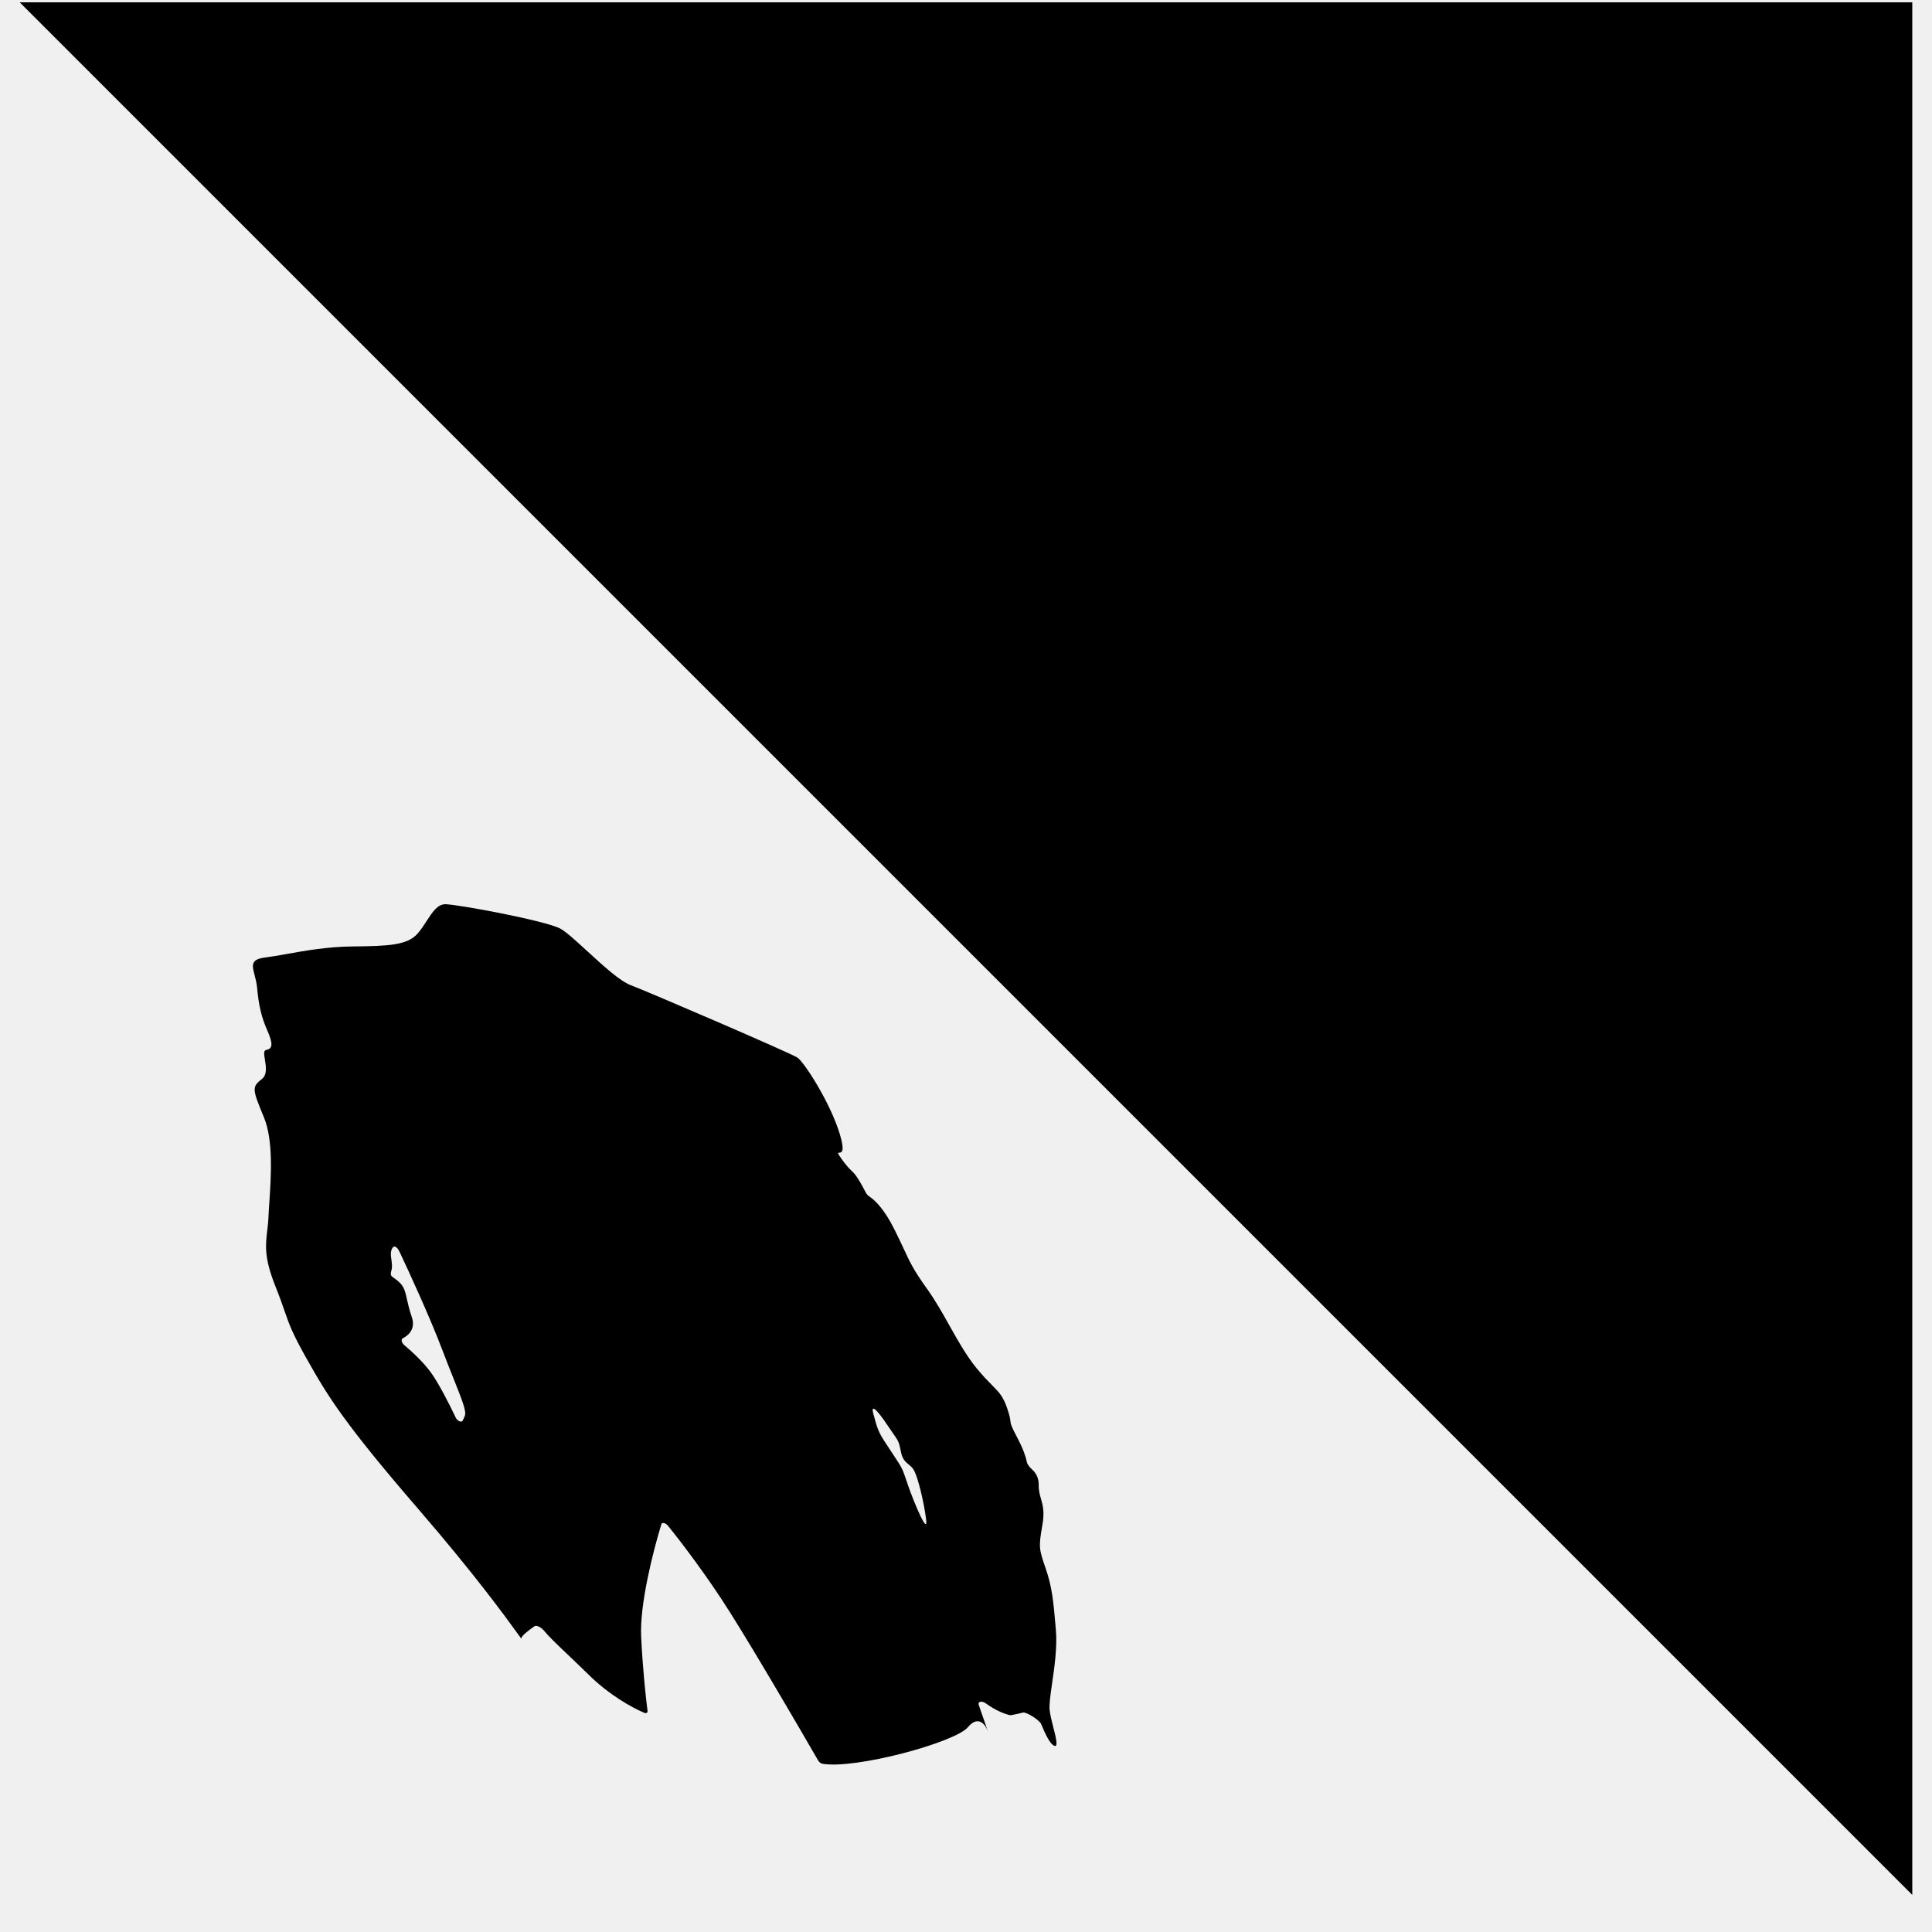
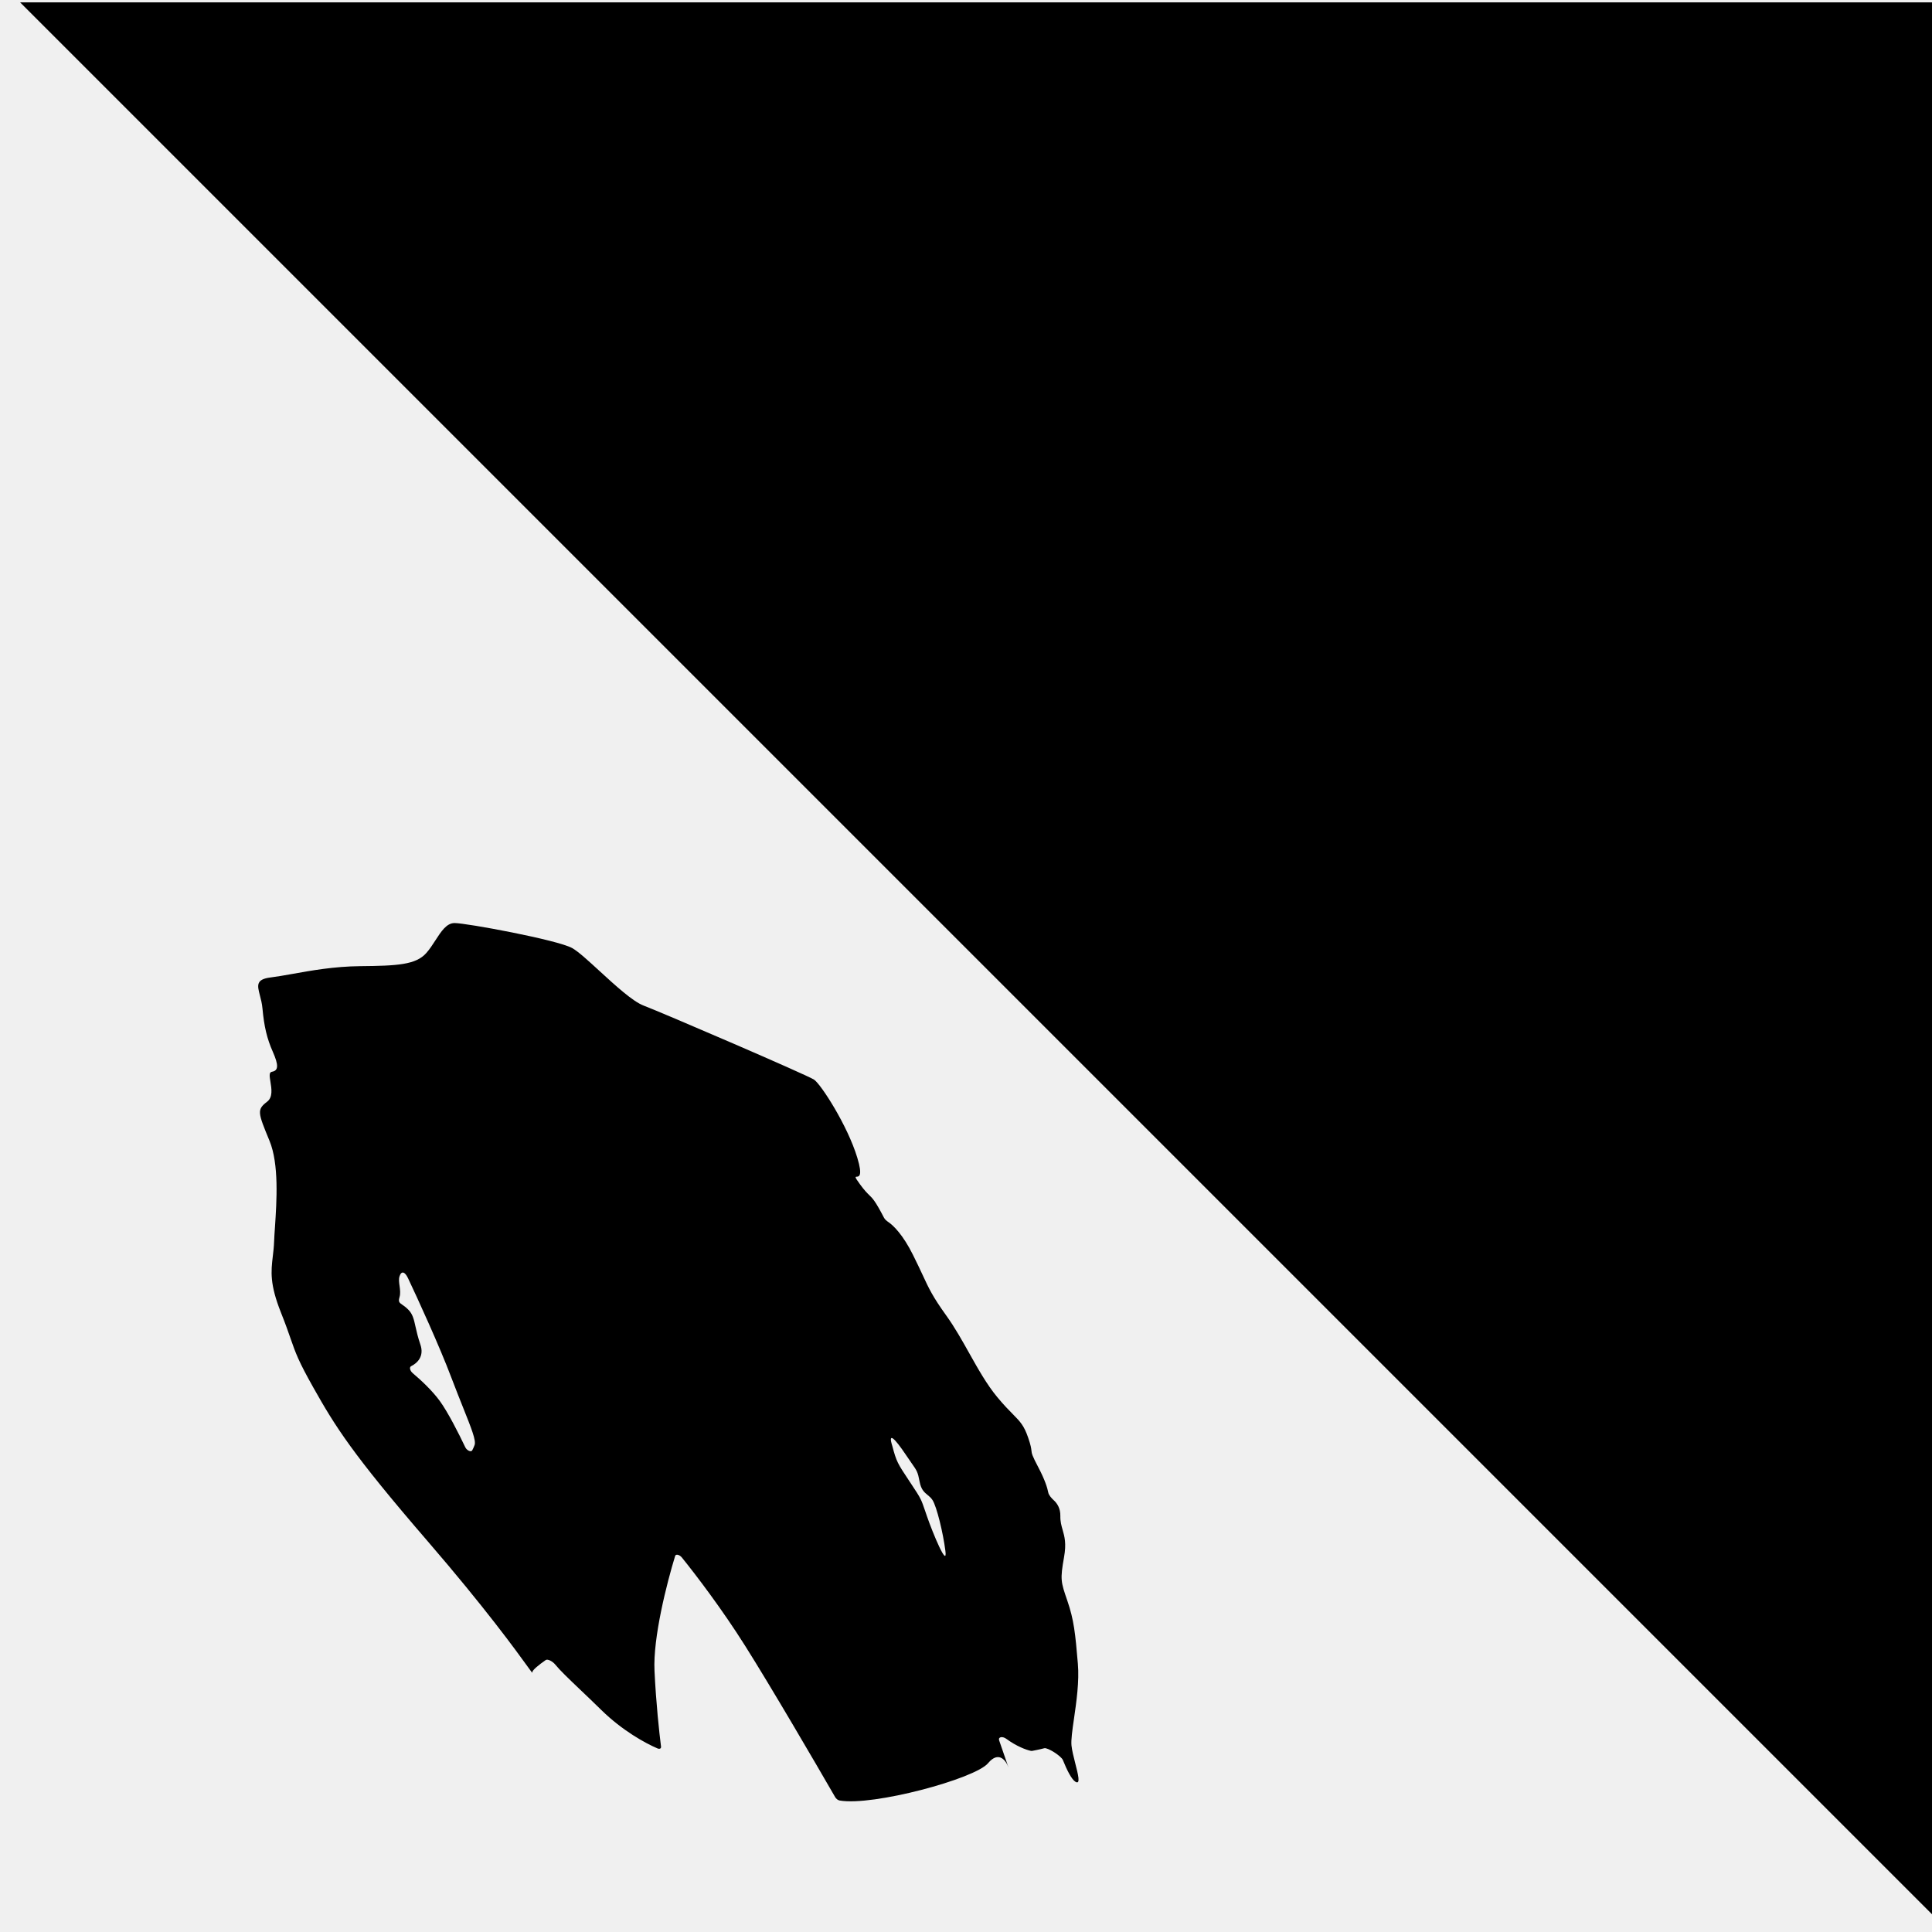
- <svg xmlns="http://www.w3.org/2000/svg" width="49" height="49" viewBox="0 0 49 49" fill="none">
+ <svg xmlns="http://www.w3.org/2000/svg" width="48" height="48" viewBox="0 0 48 48" fill="none">
  <g clip-path="url(#clip0_2588_795)">
    <path d="M48.5 48.059L0.5 0.059H48.5V48.059Z" fill="black" />
    <path fill-rule="evenodd" clip-rule="evenodd" d="M13.792 41.352C13.73 41.277 13.607 41.21 13.559 41.243C13.399 41.354 13.207 41.503 13.225 41.557C13.232 41.577 13.194 41.523 13.103 41.398C12.824 41.012 12.052 39.945 10.624 38.29C8.734 36.1 8.325 35.432 7.783 34.47C7.414 33.815 7.345 33.616 7.222 33.264C7.165 33.099 7.096 32.9 6.978 32.605C6.698 31.898 6.734 31.588 6.777 31.218C6.791 31.103 6.805 30.983 6.81 30.844C6.814 30.739 6.822 30.616 6.832 30.48C6.874 29.842 6.935 28.921 6.695 28.341C6.403 27.635 6.38 27.568 6.637 27.371C6.782 27.261 6.747 27.047 6.719 26.877C6.697 26.745 6.68 26.639 6.754 26.628C6.923 26.601 6.923 26.46 6.778 26.131C6.632 25.802 6.562 25.504 6.521 25.056C6.51 24.934 6.482 24.825 6.457 24.73C6.392 24.48 6.353 24.33 6.726 24.284C6.88 24.265 7.059 24.233 7.258 24.198C7.724 24.114 8.304 24.01 8.95 24.004C9.873 23.996 10.334 23.969 10.591 23.678C10.675 23.583 10.748 23.471 10.818 23.362C10.962 23.139 11.095 22.934 11.292 22.933C11.584 22.932 13.854 23.352 14.216 23.555C14.367 23.639 14.62 23.872 14.898 24.127C15.284 24.481 15.718 24.879 15.989 24.983C16.456 25.16 20.057 26.71 20.226 26.824C20.396 26.939 21.055 27.957 21.299 28.762C21.44 29.226 21.338 29.232 21.284 29.235C21.245 29.237 21.232 29.238 21.363 29.419C21.476 29.575 21.54 29.637 21.593 29.689C21.682 29.775 21.745 29.836 21.964 30.256C21.985 30.296 22.028 30.333 22.07 30.361C22.204 30.451 22.439 30.688 22.681 31.174C22.784 31.379 22.857 31.537 22.92 31.671C23.082 32.021 23.173 32.215 23.509 32.683C23.72 32.976 23.902 33.301 24.082 33.622C24.301 34.012 24.516 34.396 24.775 34.709C24.943 34.912 25.068 35.038 25.167 35.138C25.346 35.32 25.44 35.414 25.545 35.72C25.613 35.917 25.62 35.987 25.626 36.04C25.634 36.115 25.638 36.155 25.802 36.465C25.956 36.758 26.022 36.962 26.044 37.082C26.055 37.141 26.12 37.22 26.18 37.273C26.265 37.349 26.347 37.476 26.344 37.662C26.341 37.804 26.371 37.906 26.401 38.011C26.448 38.175 26.497 38.347 26.436 38.686C26.337 39.245 26.355 39.296 26.518 39.77C26.681 40.244 26.716 40.581 26.779 41.332C26.817 41.774 26.743 42.286 26.683 42.7C26.641 42.989 26.607 43.23 26.621 43.368C26.633 43.487 26.674 43.648 26.713 43.803C26.786 44.087 26.852 44.347 26.72 44.268C26.622 44.209 26.505 43.972 26.408 43.73C26.367 43.627 26.028 43.413 25.946 43.434C25.815 43.469 25.682 43.493 25.641 43.501C25.632 43.502 25.623 43.502 25.613 43.5C25.494 43.475 25.256 43.387 24.999 43.199C24.905 43.131 24.793 43.151 24.824 43.241L25.056 43.914C24.998 43.745 24.815 43.487 24.548 43.806C24.225 44.194 21.681 44.879 20.859 44.733C20.817 44.725 20.773 44.69 20.749 44.648C20.245 43.775 19.155 41.908 18.514 40.892C17.938 39.978 17.289 39.127 16.94 38.695C16.882 38.624 16.79 38.603 16.774 38.657C16.566 39.336 16.221 40.688 16.261 41.511C16.299 42.312 16.379 43.05 16.423 43.393C16.429 43.44 16.391 43.462 16.336 43.439C16.037 43.312 15.463 42.998 14.941 42.486C14.742 42.291 14.564 42.121 14.408 41.973C14.125 41.703 13.915 41.503 13.792 41.352ZM10.136 31.754C10.373 32.254 10.921 33.449 11.214 34.227C11.323 34.513 11.422 34.762 11.507 34.975C11.711 35.486 11.833 35.789 11.791 35.902C11.773 35.952 11.752 35.996 11.732 36.034C11.703 36.086 11.597 36.036 11.559 35.955C11.394 35.608 11.131 35.089 10.928 34.809C10.741 34.551 10.459 34.288 10.258 34.119C10.185 34.059 10.164 33.968 10.214 33.943C10.374 33.863 10.544 33.693 10.444 33.404C10.383 33.226 10.351 33.083 10.324 32.964C10.283 32.777 10.254 32.65 10.147 32.541C10.088 32.48 10.037 32.445 9.998 32.418C9.922 32.366 9.891 32.344 9.926 32.227C9.953 32.136 9.939 32.04 9.927 31.948C9.915 31.862 9.903 31.78 9.926 31.71C9.973 31.563 10.062 31.597 10.136 31.754ZM22.585 36.787L22.607 36.821L22.615 36.832L22.615 36.832C22.762 37.054 22.828 37.153 22.875 37.25C22.913 37.328 22.939 37.406 22.987 37.545L22.987 37.545C22.999 37.58 23.012 37.619 23.027 37.663C23.179 38.103 23.546 38.981 23.488 38.53C23.43 38.078 23.273 37.433 23.168 37.269C23.131 37.212 23.087 37.176 23.044 37.141C22.964 37.075 22.884 37.01 22.847 36.809C22.802 36.57 22.781 36.541 22.652 36.357L22.652 36.357C22.613 36.302 22.565 36.233 22.503 36.14C22.234 35.738 22.052 35.558 22.17 35.928C22.272 36.316 22.303 36.362 22.585 36.787Z" fill="black" />
  </g>
  <defs>
    <clipPath id="clip0_2588_795">
      <rect width="48" height="48" fill="white" transform="translate(0.5 0.0585938)" />
    </clipPath>
  </defs>
</svg>
